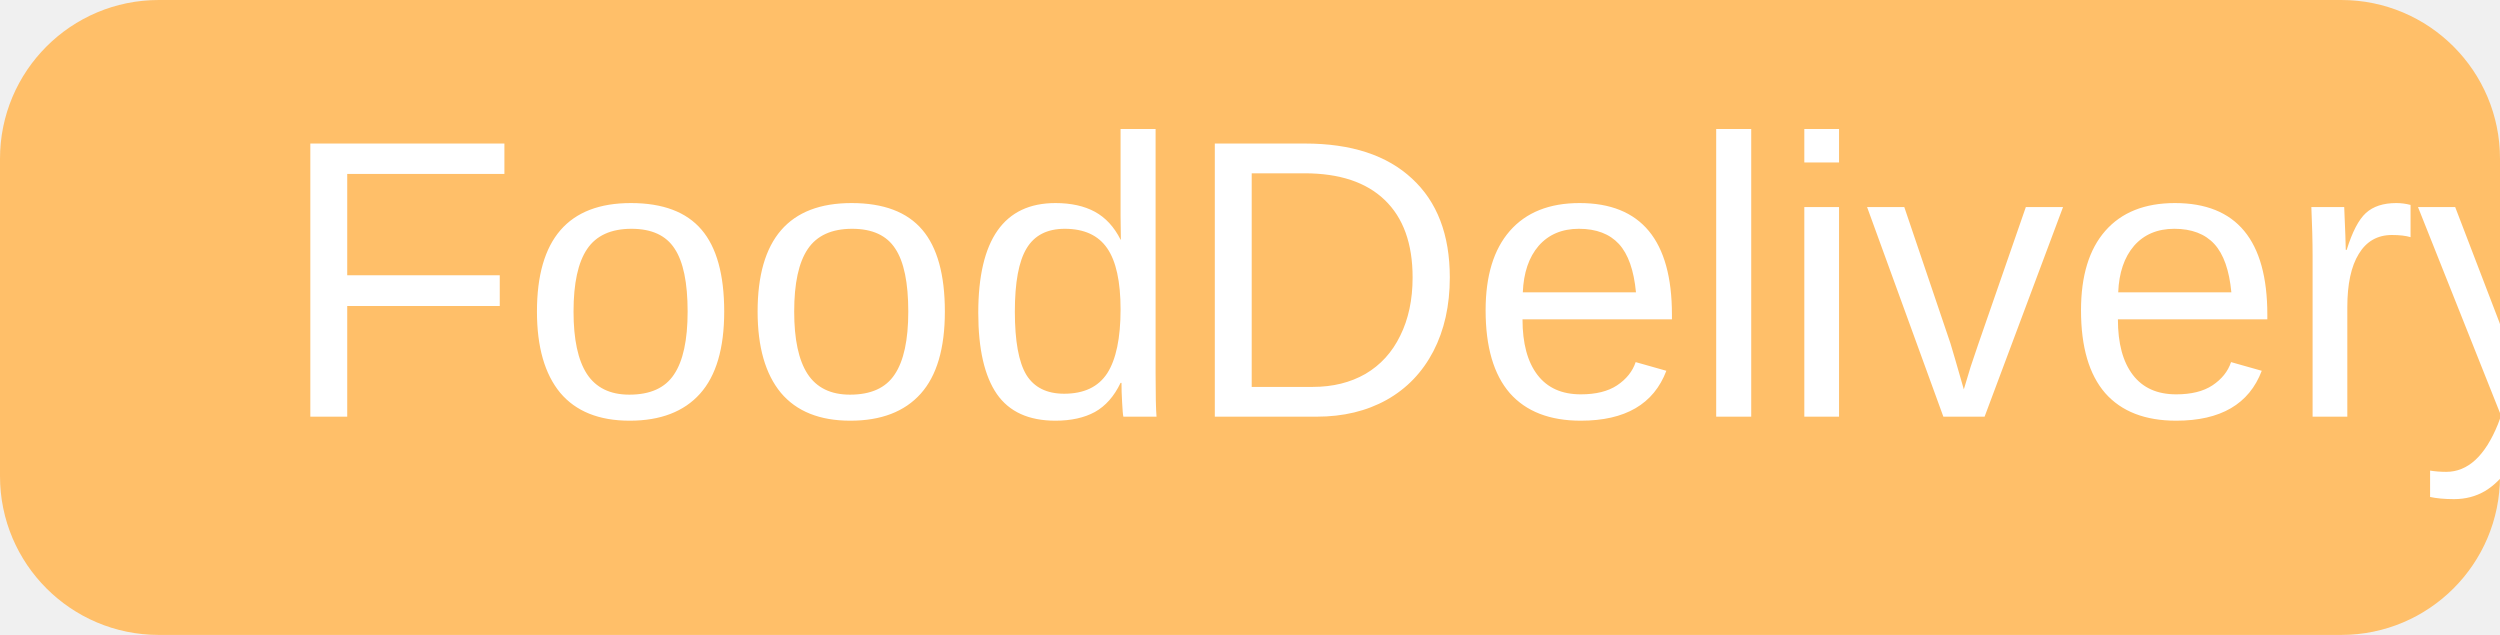
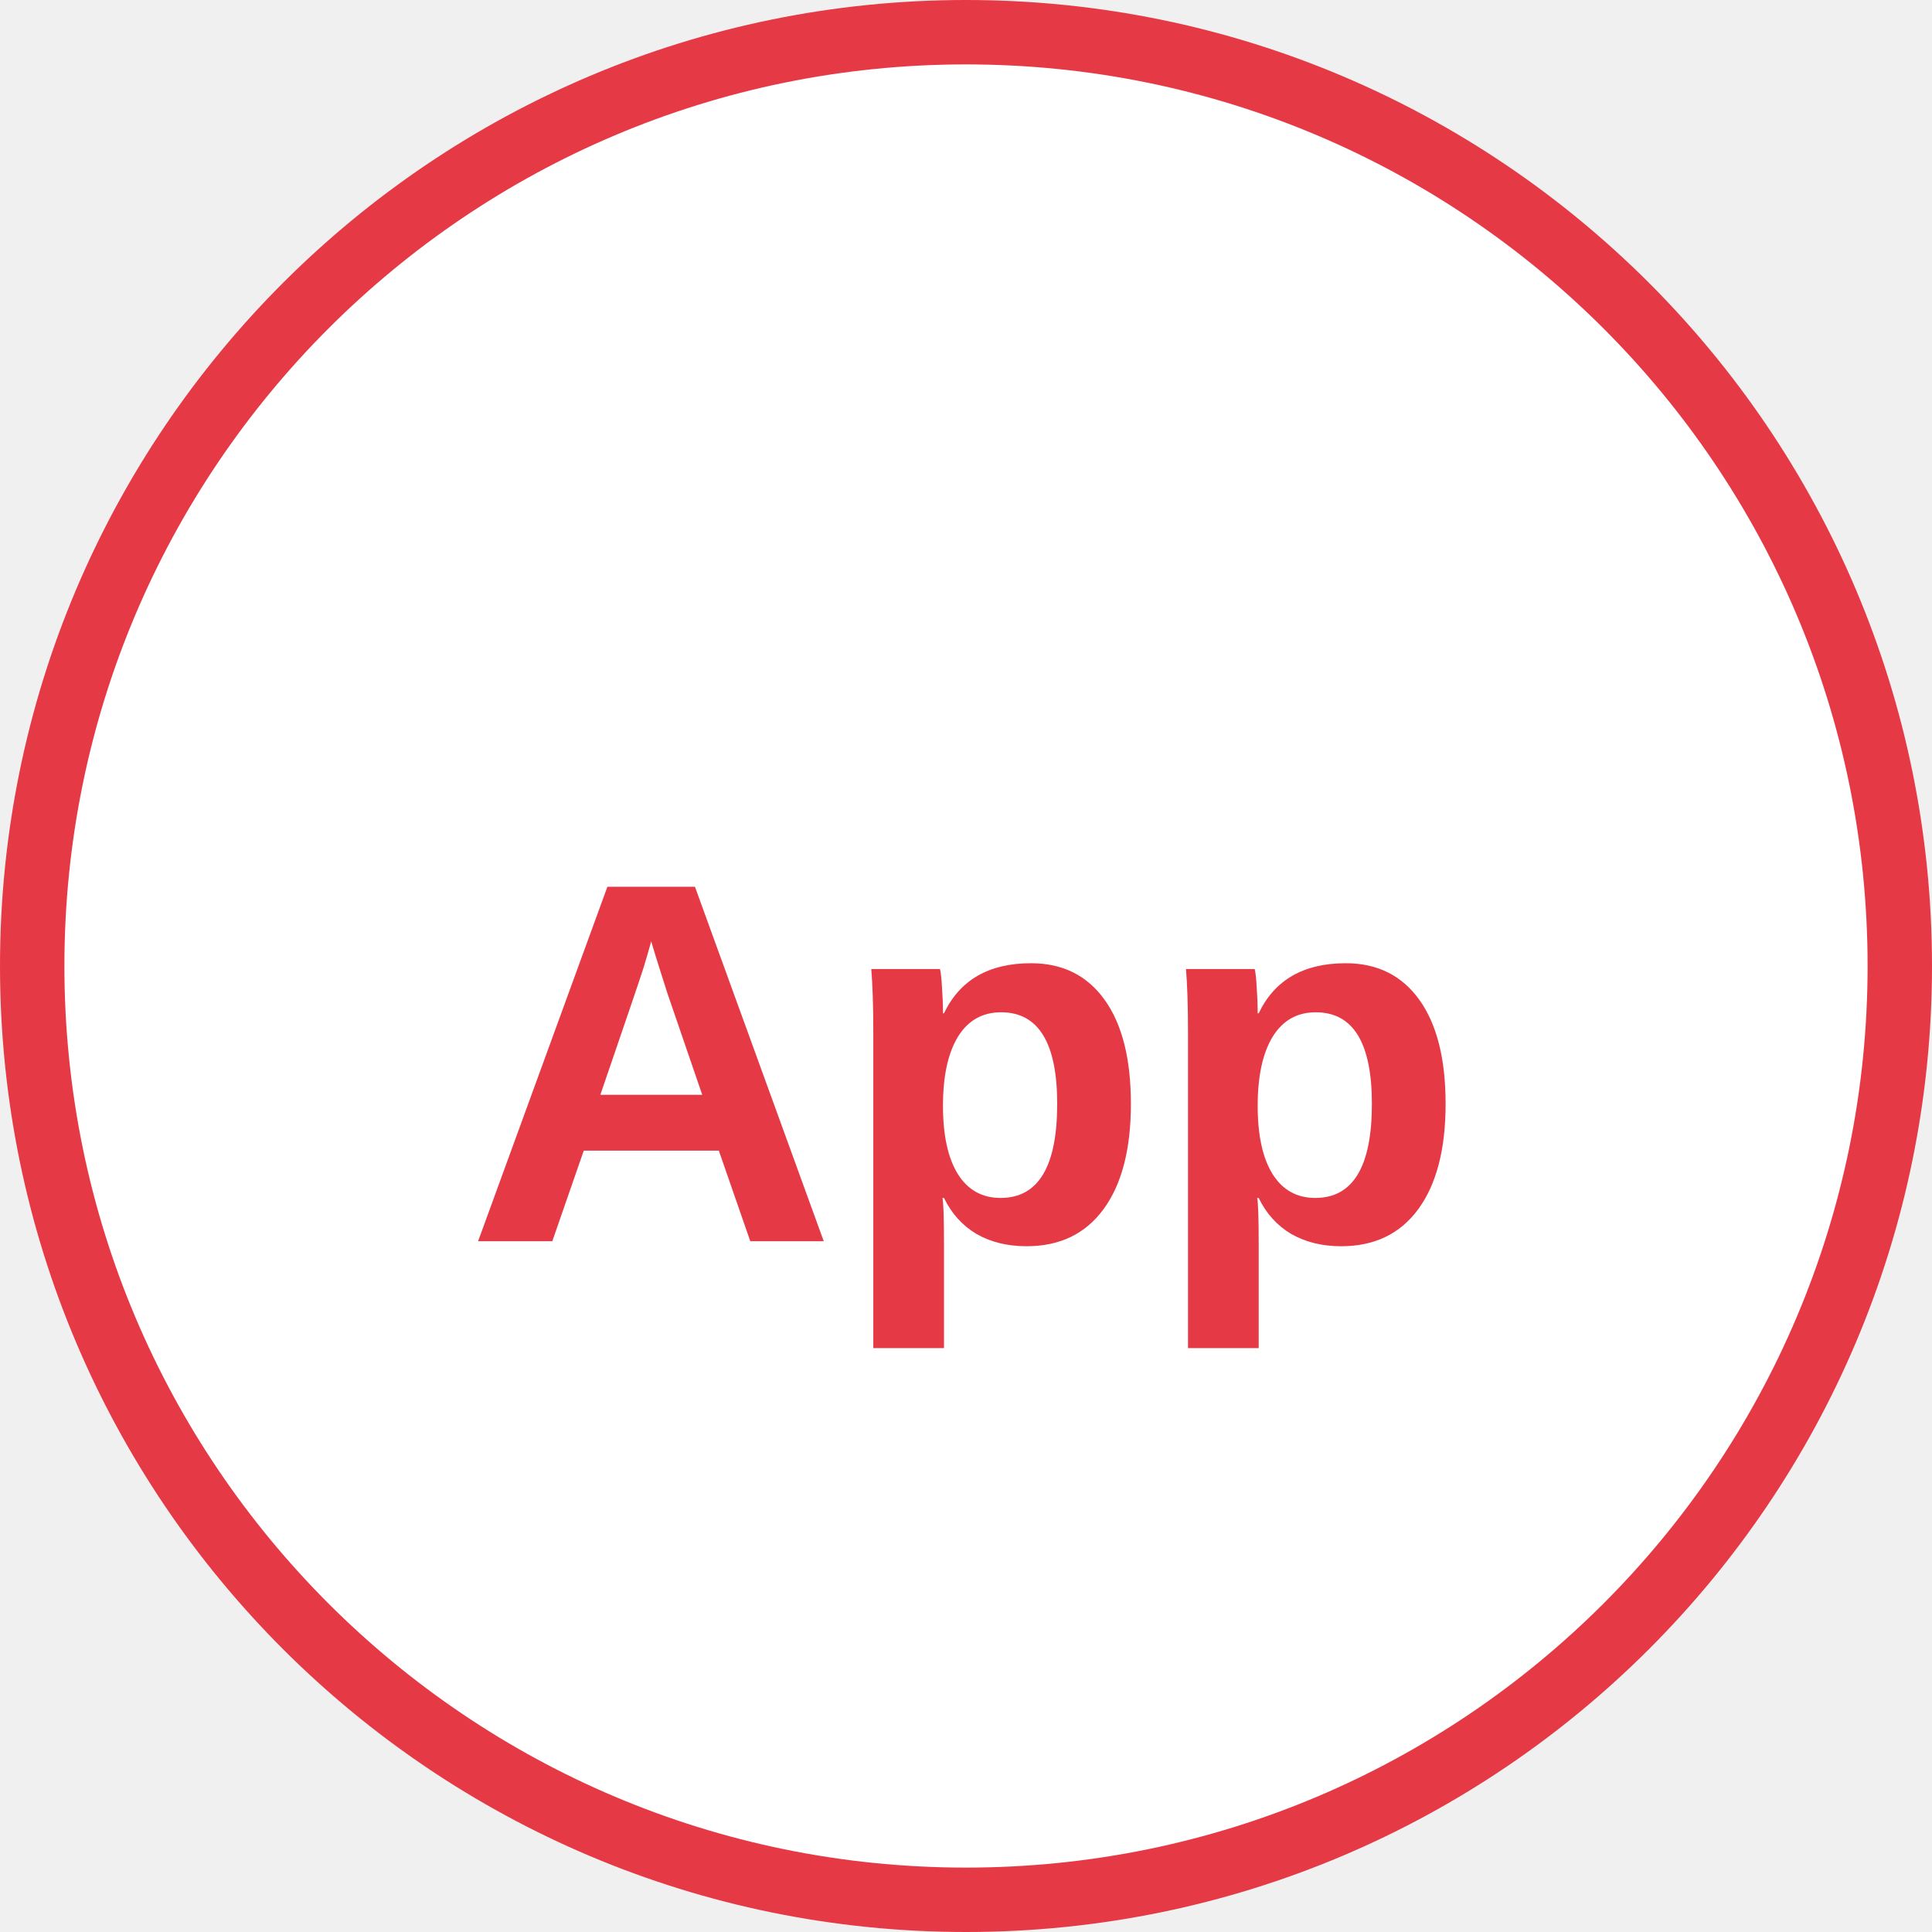
- <svg xmlns="http://www.w3.org/2000/svg" width="126" height="32" viewBox="0 0 126 32" fill="none">
-   <rect width="126" height="32" rx="8" fill="#FFBF69" />
-   <text x="14" y="21" fill="#fff" font-family="Arial, sans-serif" font-size="20">FoodDelivery</text>
+ <svg xmlns="http://www.w3.org/2000/svg" width="120" height="120" viewBox="0 0 120 120" fill="none">
+   <circle cx="60" cy="60" r="58" stroke="#E63946" stroke-width="4" fill="#FFF" />
+   <text x="50%" y="55%" font-family="Arial, Helvetica, sans-serif" font-size="32" fill="#E63946" font-weight="bold" text-anchor="middle" dominant-baseline="central">App</text>
</svg>
